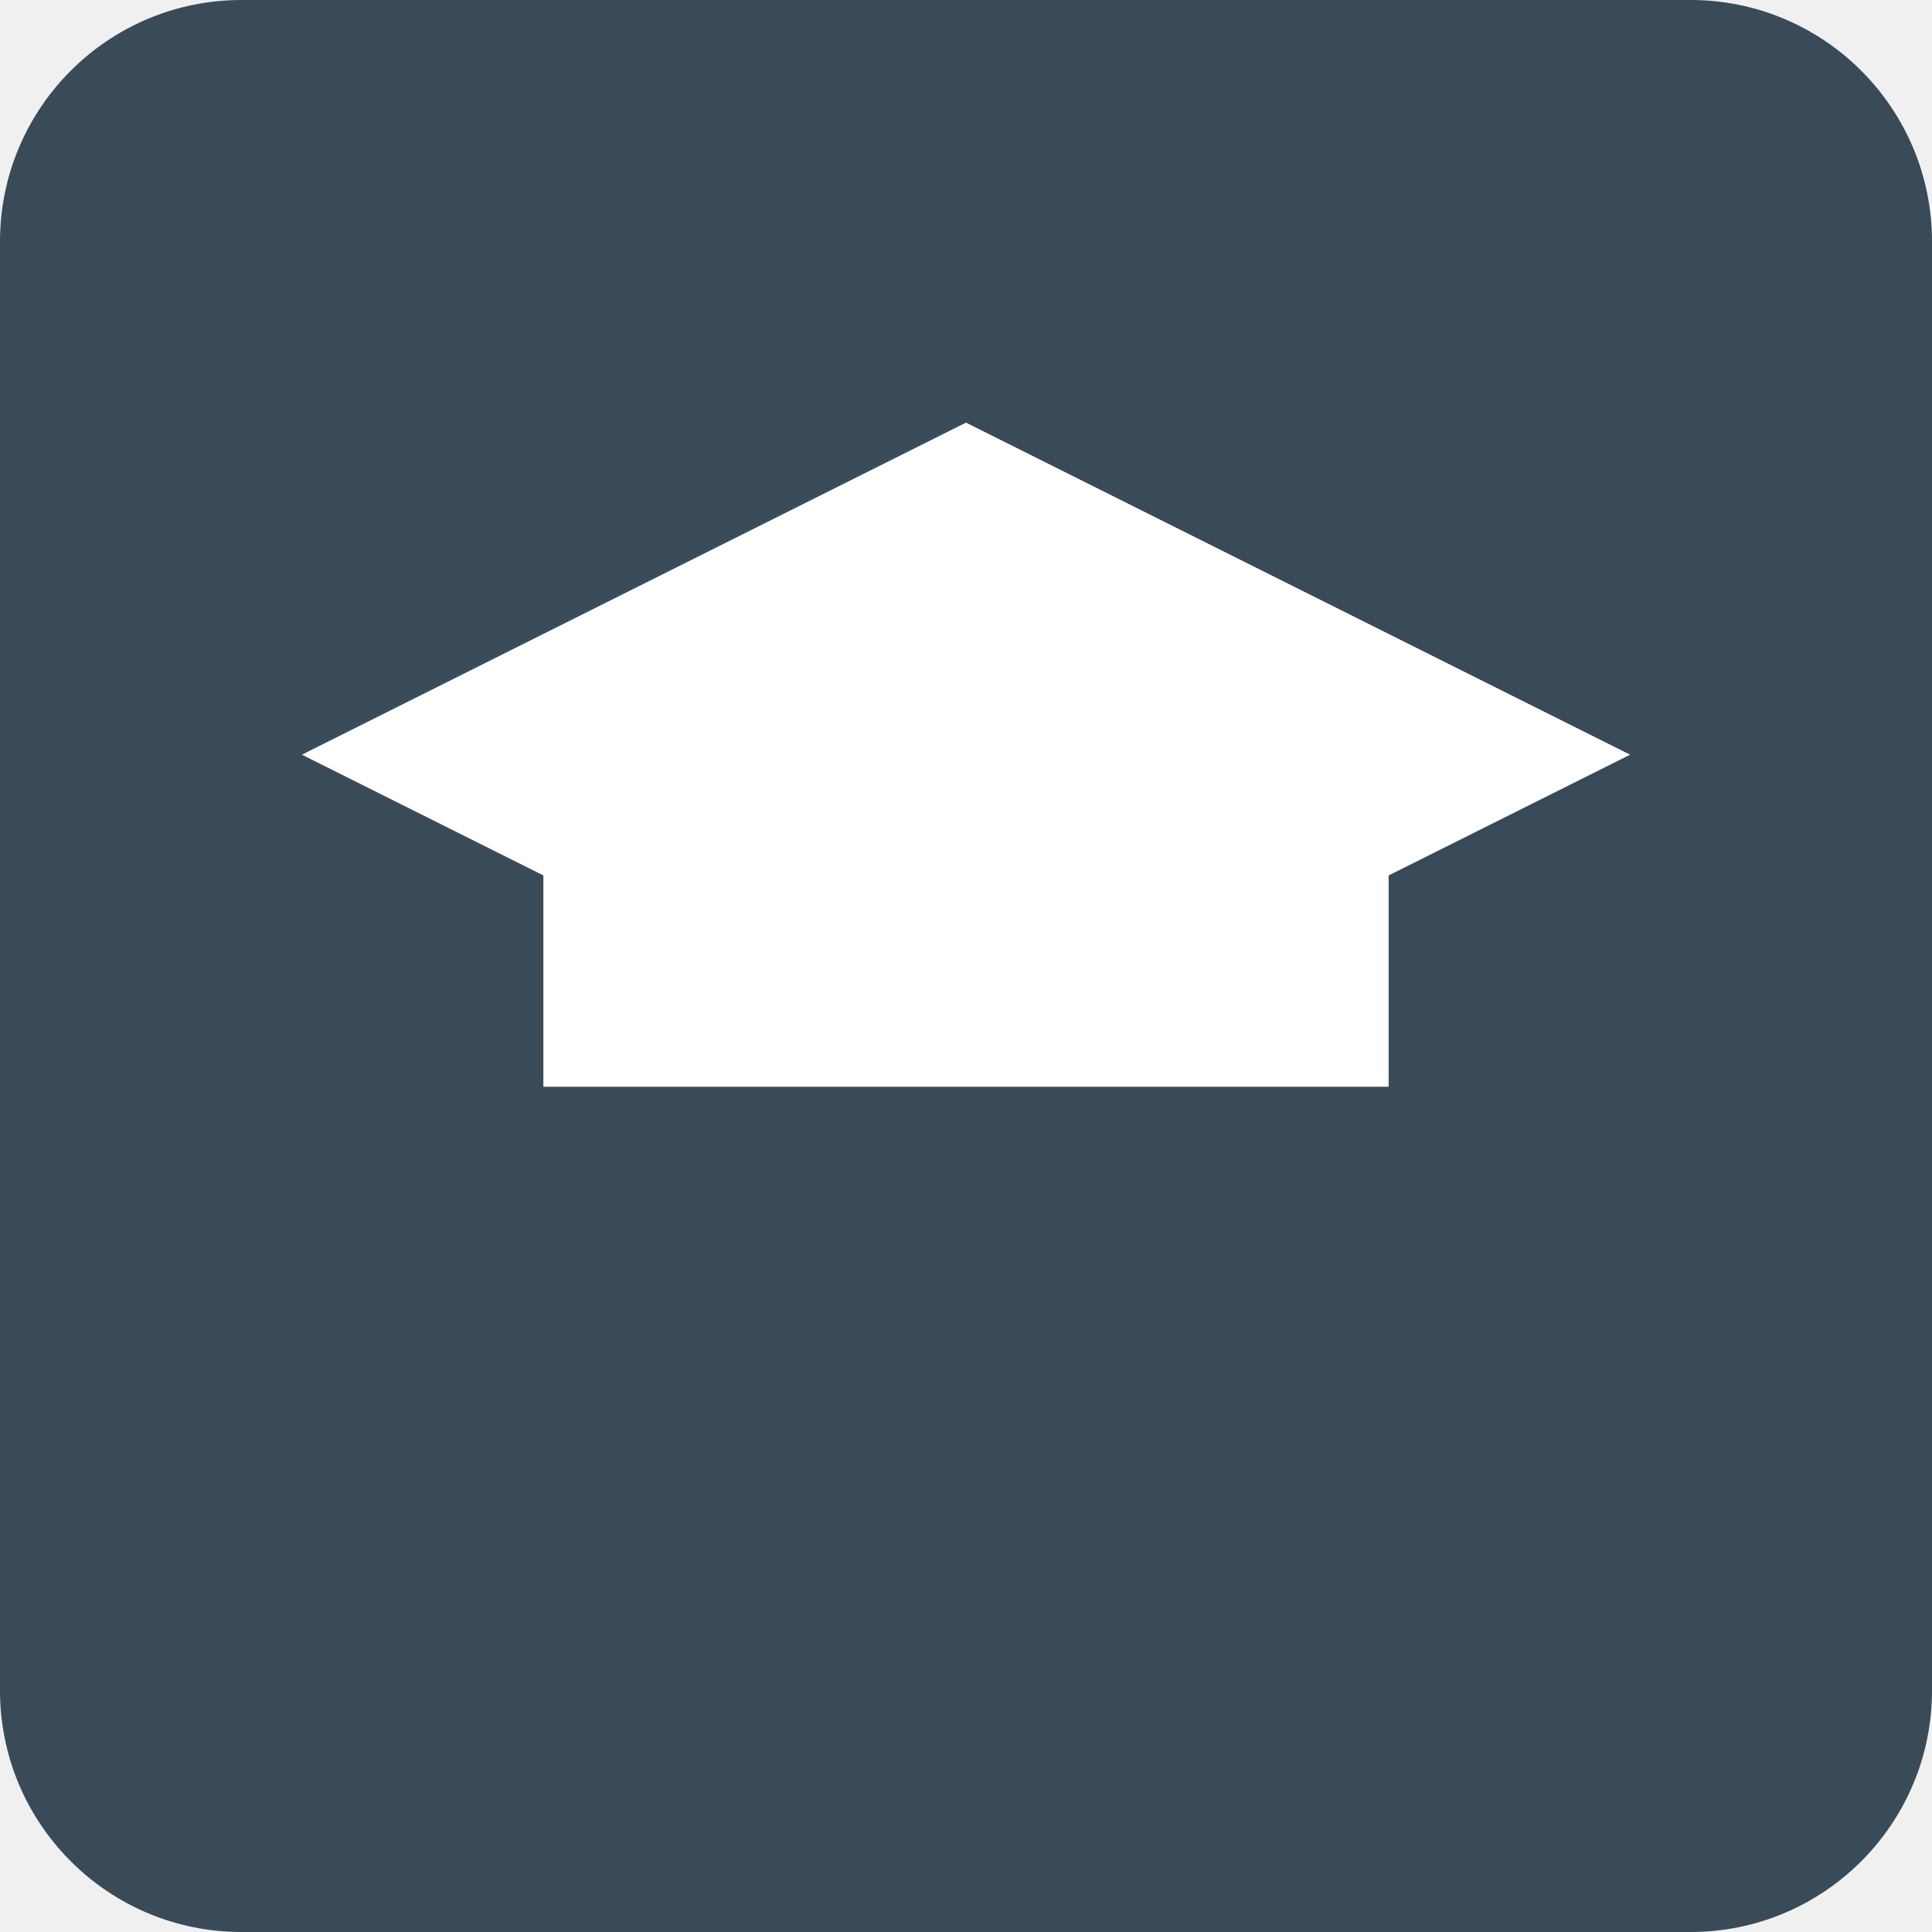
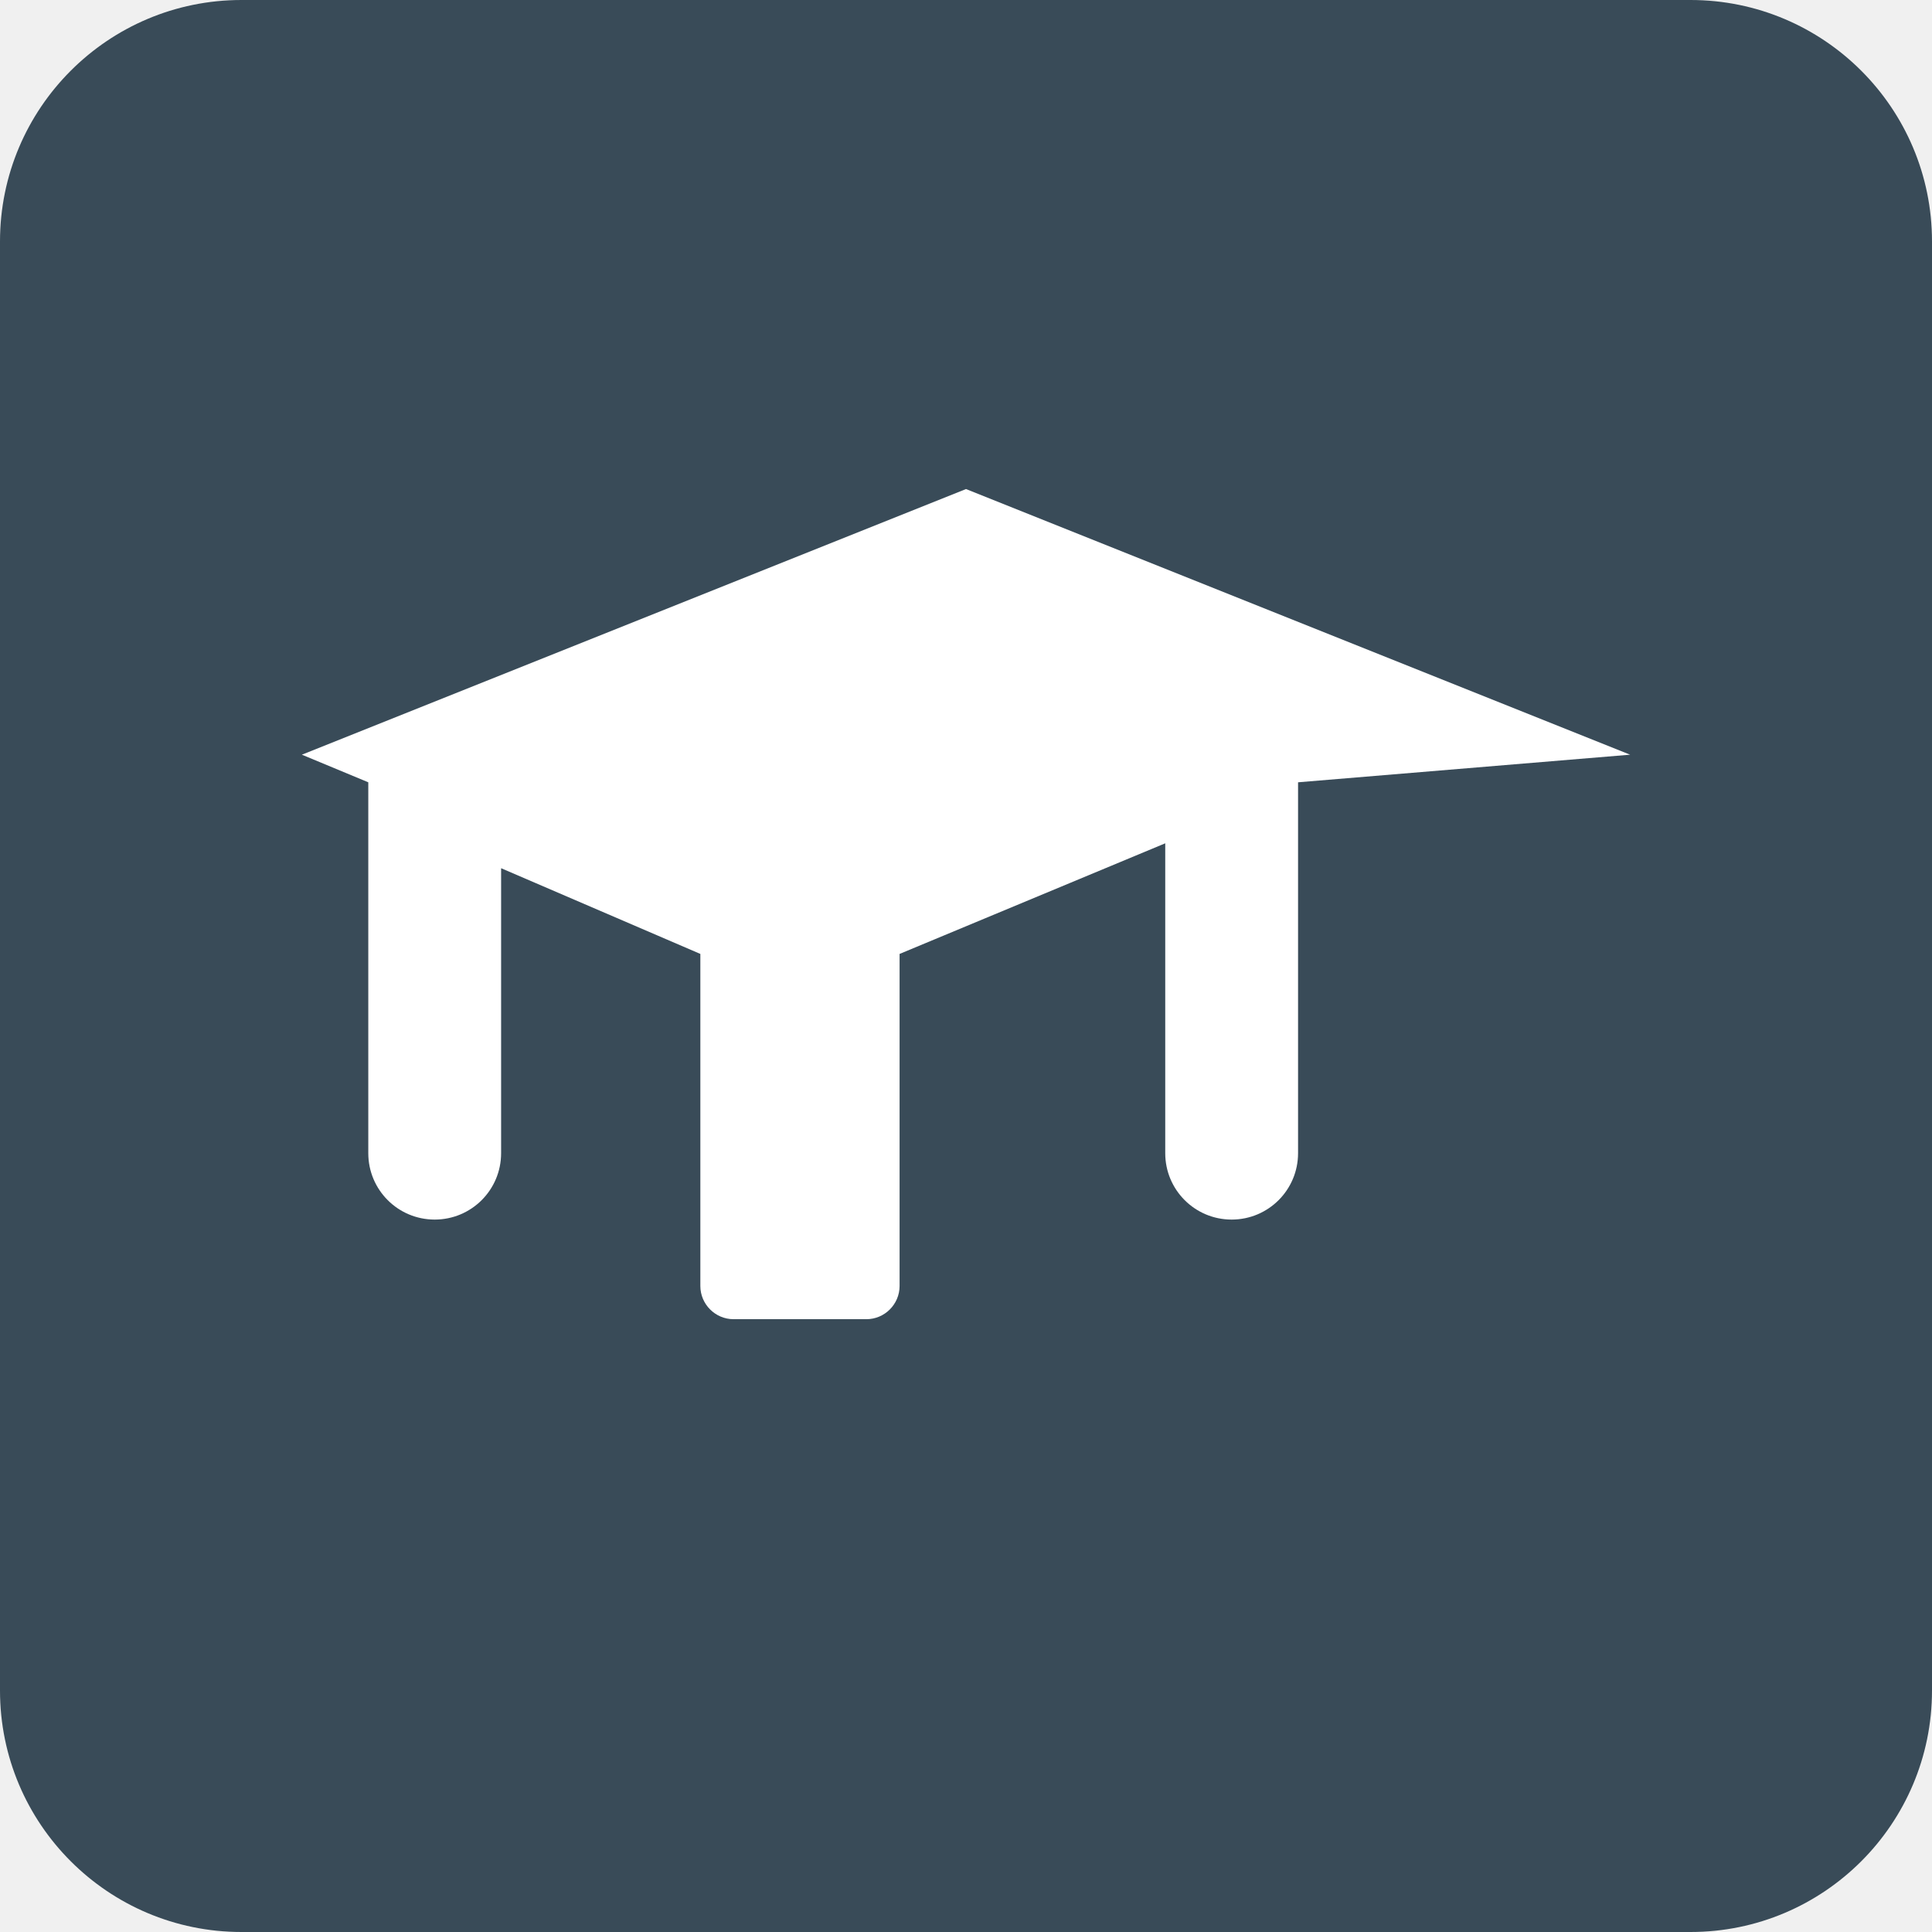
<svg xmlns="http://www.w3.org/2000/svg" viewBox="0 0 64 64" role="img" aria-label="EasyLearn">
  <rect width="64" height="64" rx="8" fill="#394B58" />
-   <path fill="#FFFFFF" d="M32 14 54 25 32 36 10 25Z" />
-   <path fill="#FFFFFF" d="M18 28h28v8H18z" />
+   <g fill="#FFFFFF" transform="translate(10 14) scale(0.06875)">
+     <path d="M320 32L0 160l32 13.3V352c0 17.7 14.3 32 32 32s32-14.3 32-32V214.7L192 256v160c0 8.8 7.2 16 16 16h64c8.8 0 16-7.2 16-16V256l128-53.3V352c0 17.7 14.3 32 32 32s32-14.3 32-32V173.3L640 160 320 32z" />
+   </g>
</svg>
